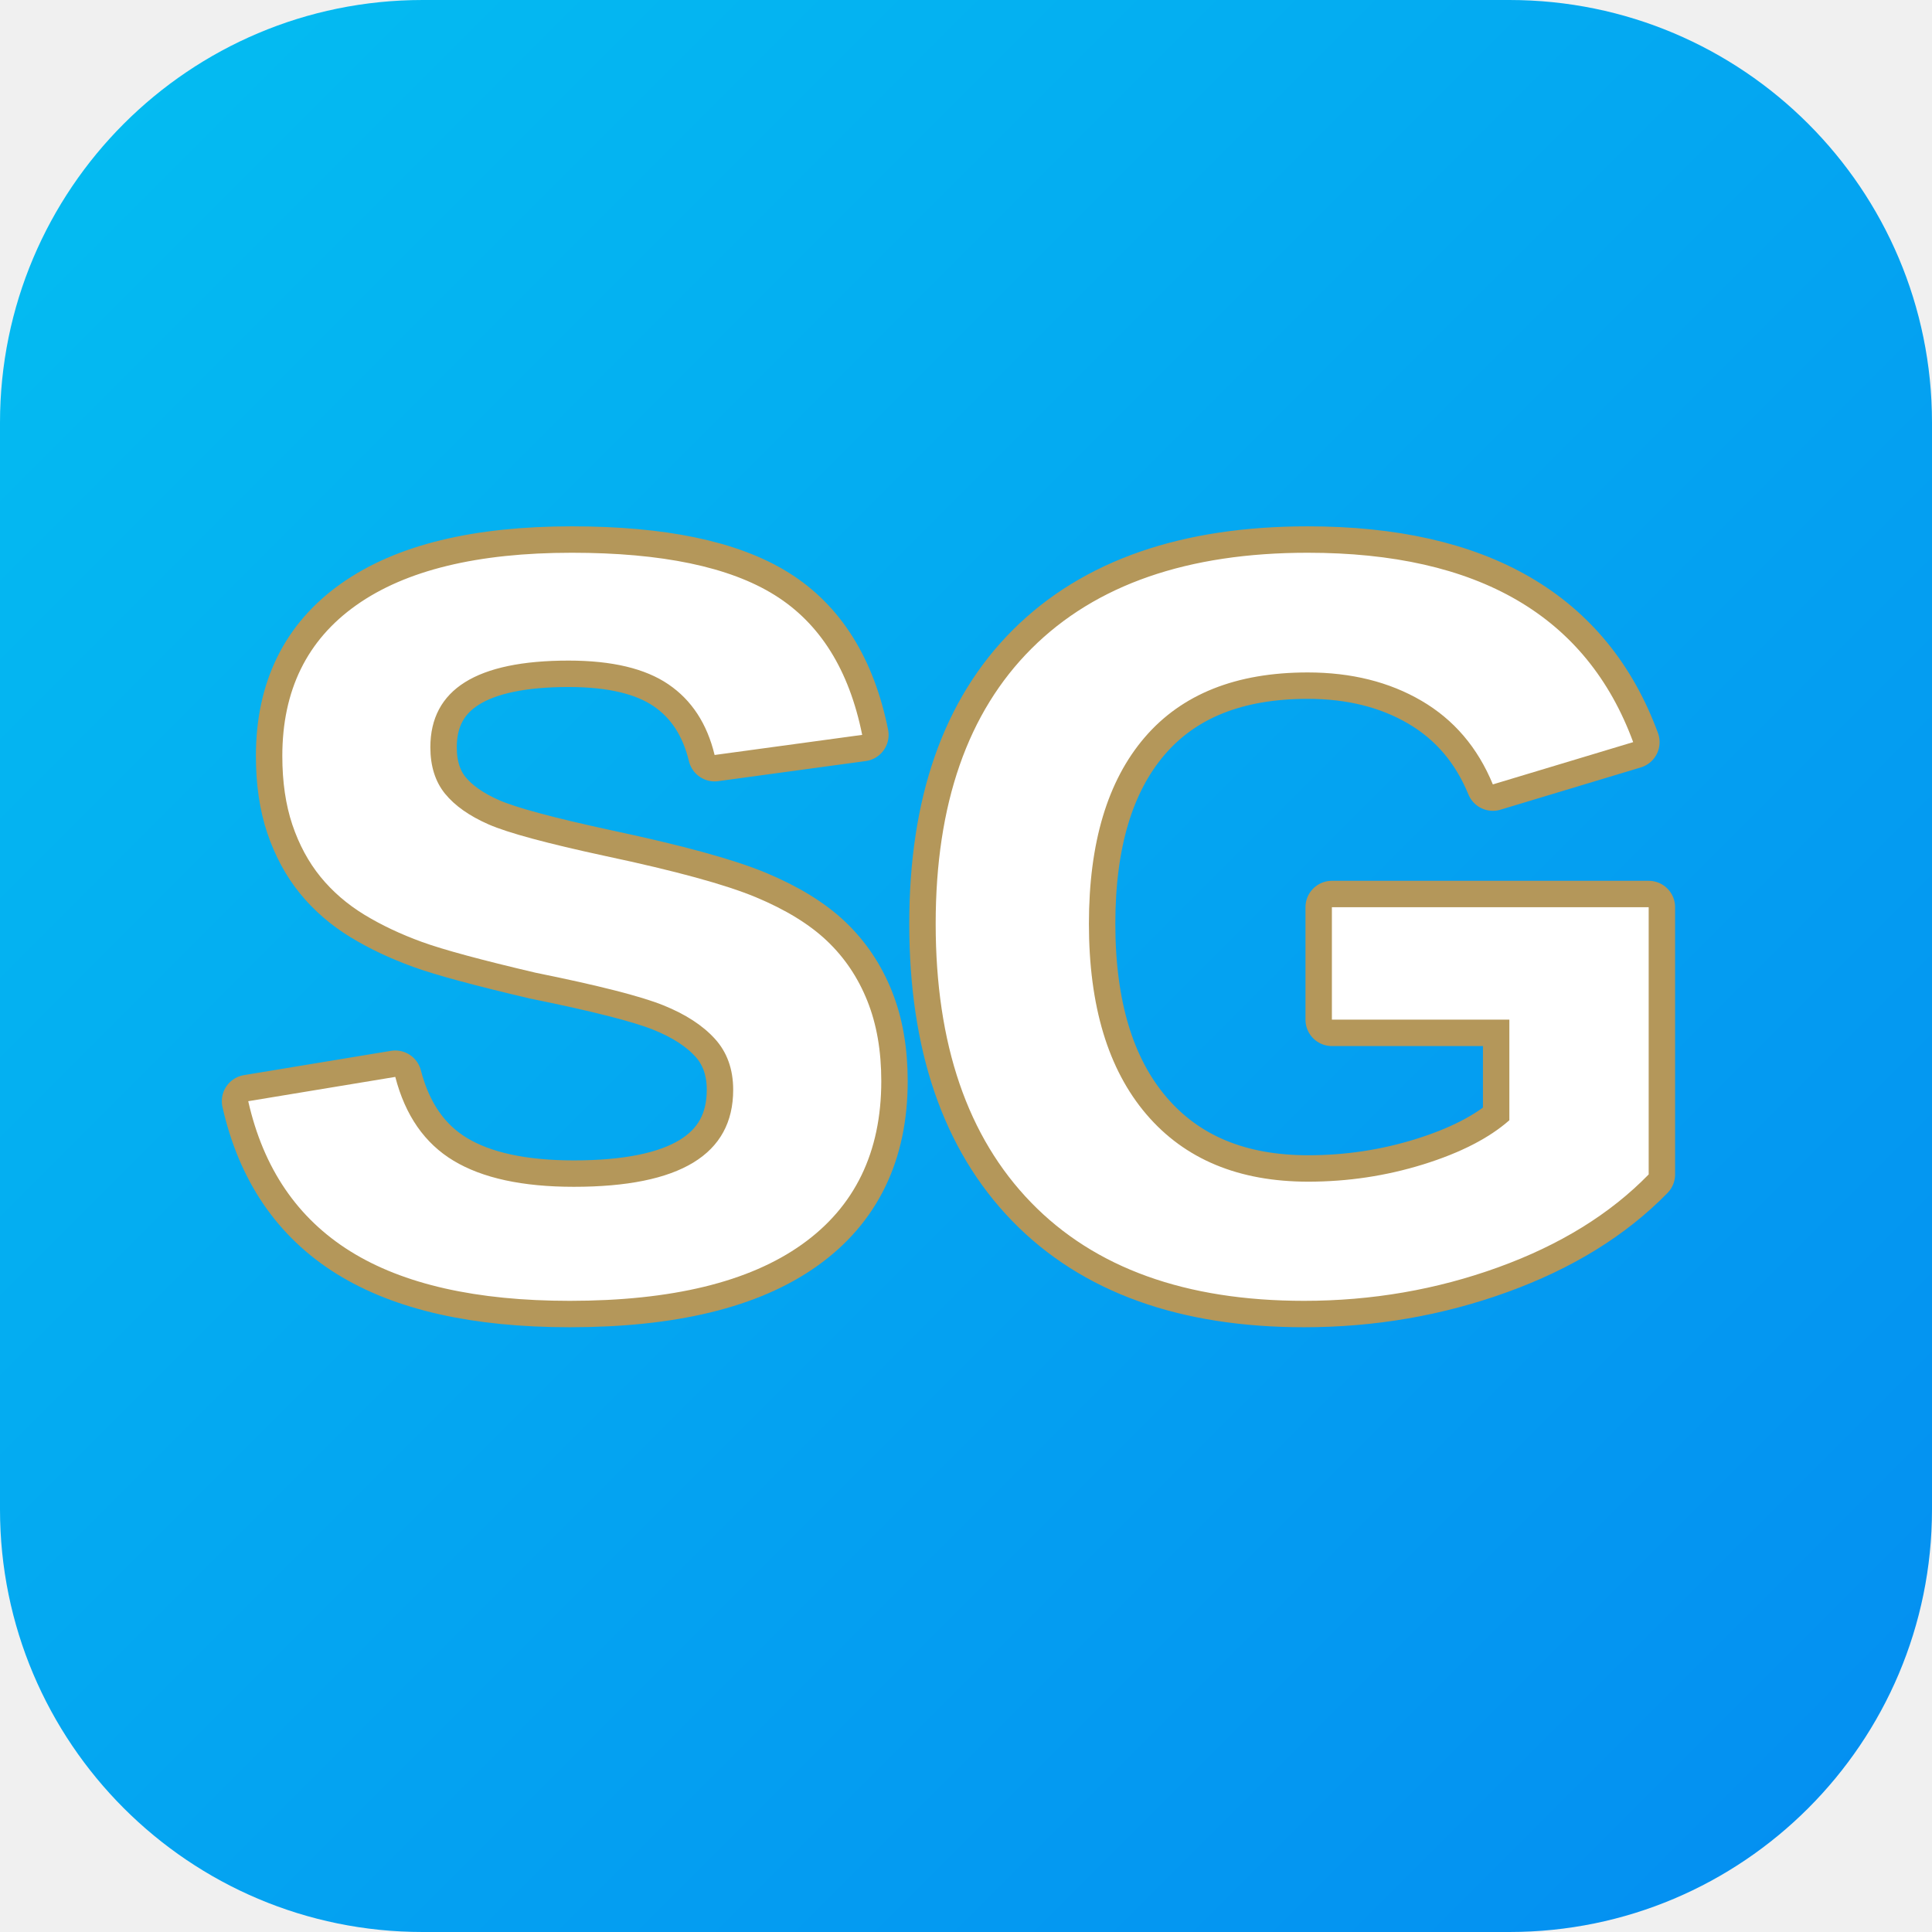
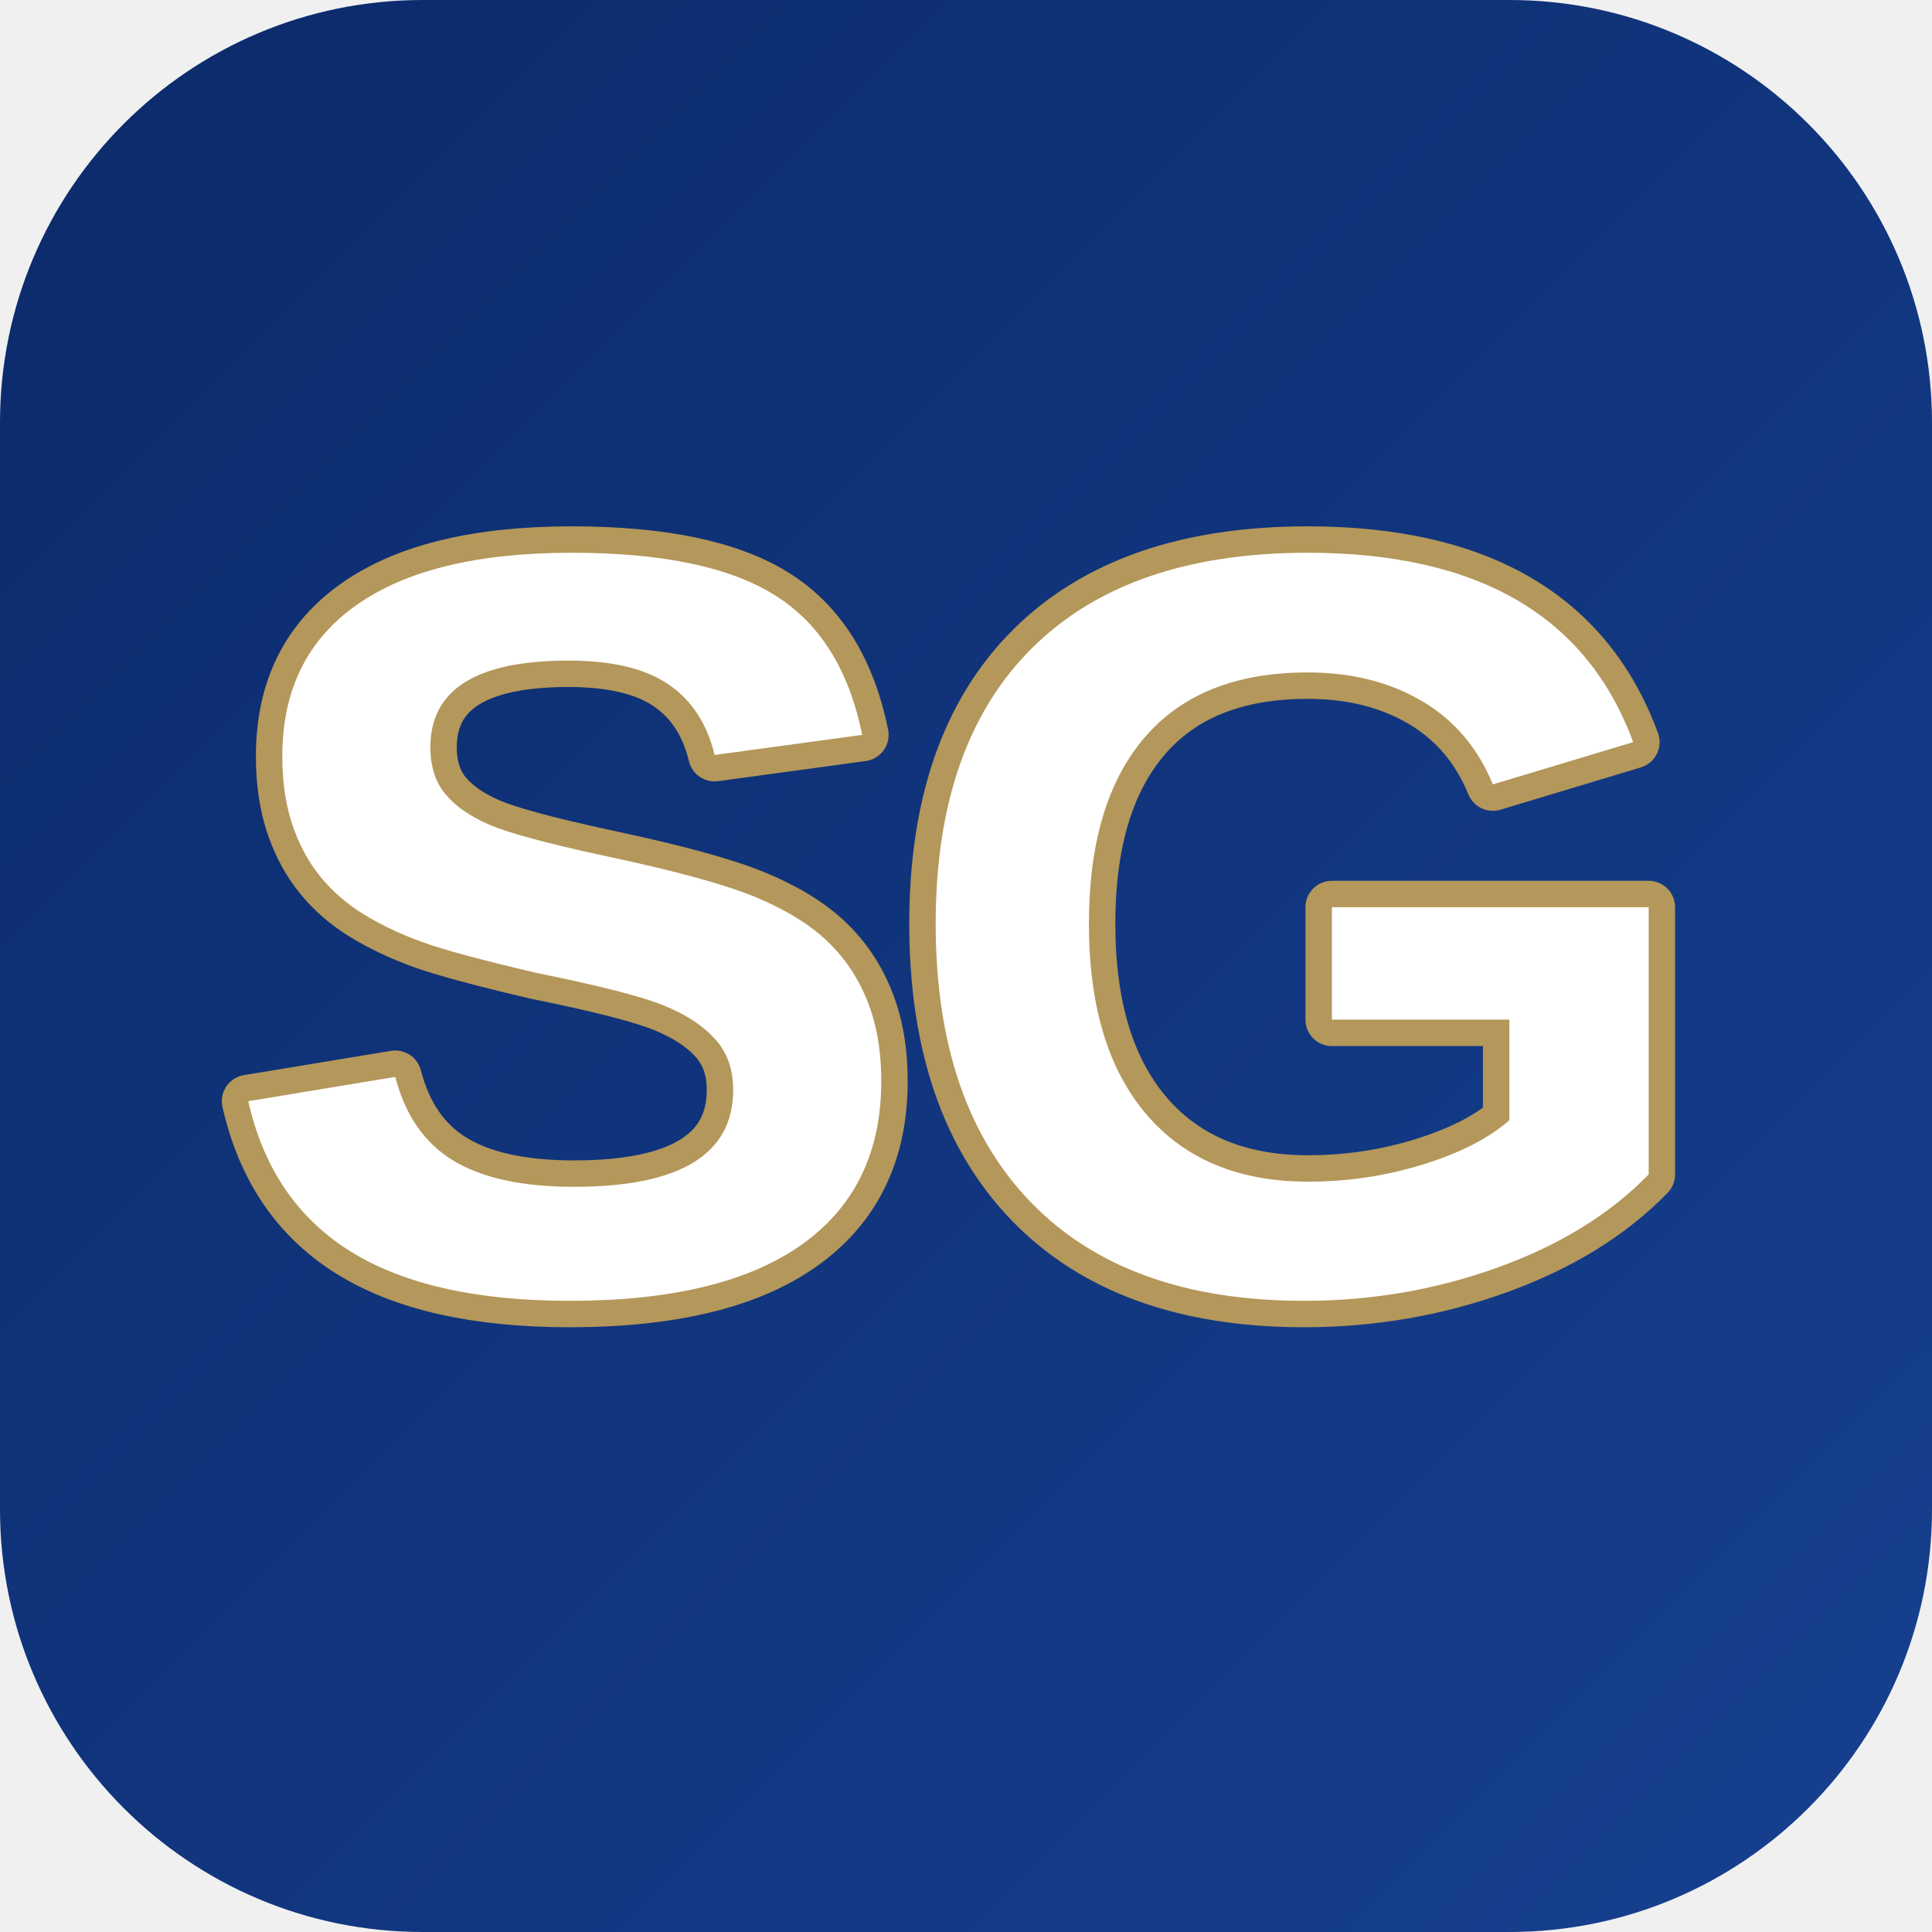
<svg xmlns="http://www.w3.org/2000/svg" viewBox="0 0 512 512" role="img" aria-label="SimpliGame">
  <defs>
    <linearGradient id="sg-bg" x1="0" y1="0" x2="1" y2="1">
-       <stop offset="0" stop-color="#04BEF1" />
-       <stop offset="1" stop-color="#048DF1" />
+       <stop offset="0" stop-color="#0B2A6B" />
+       <stop offset="1" stop-color="#16408F" />
    </linearGradient>
  </defs>
  <rect width="512" height="512" rx="112" fill="url(#sg-bg)" />
  <text x="256" y="342" font-family="Arial, Helvetica, sans-serif" font-size="280" font-weight="900" fill="#ffffff" stroke="#B4975A" stroke-width="14" stroke-linejoin="round" paint-order="stroke" text-anchor="middle" letter-spacing="-8">SG</text>
</svg>
